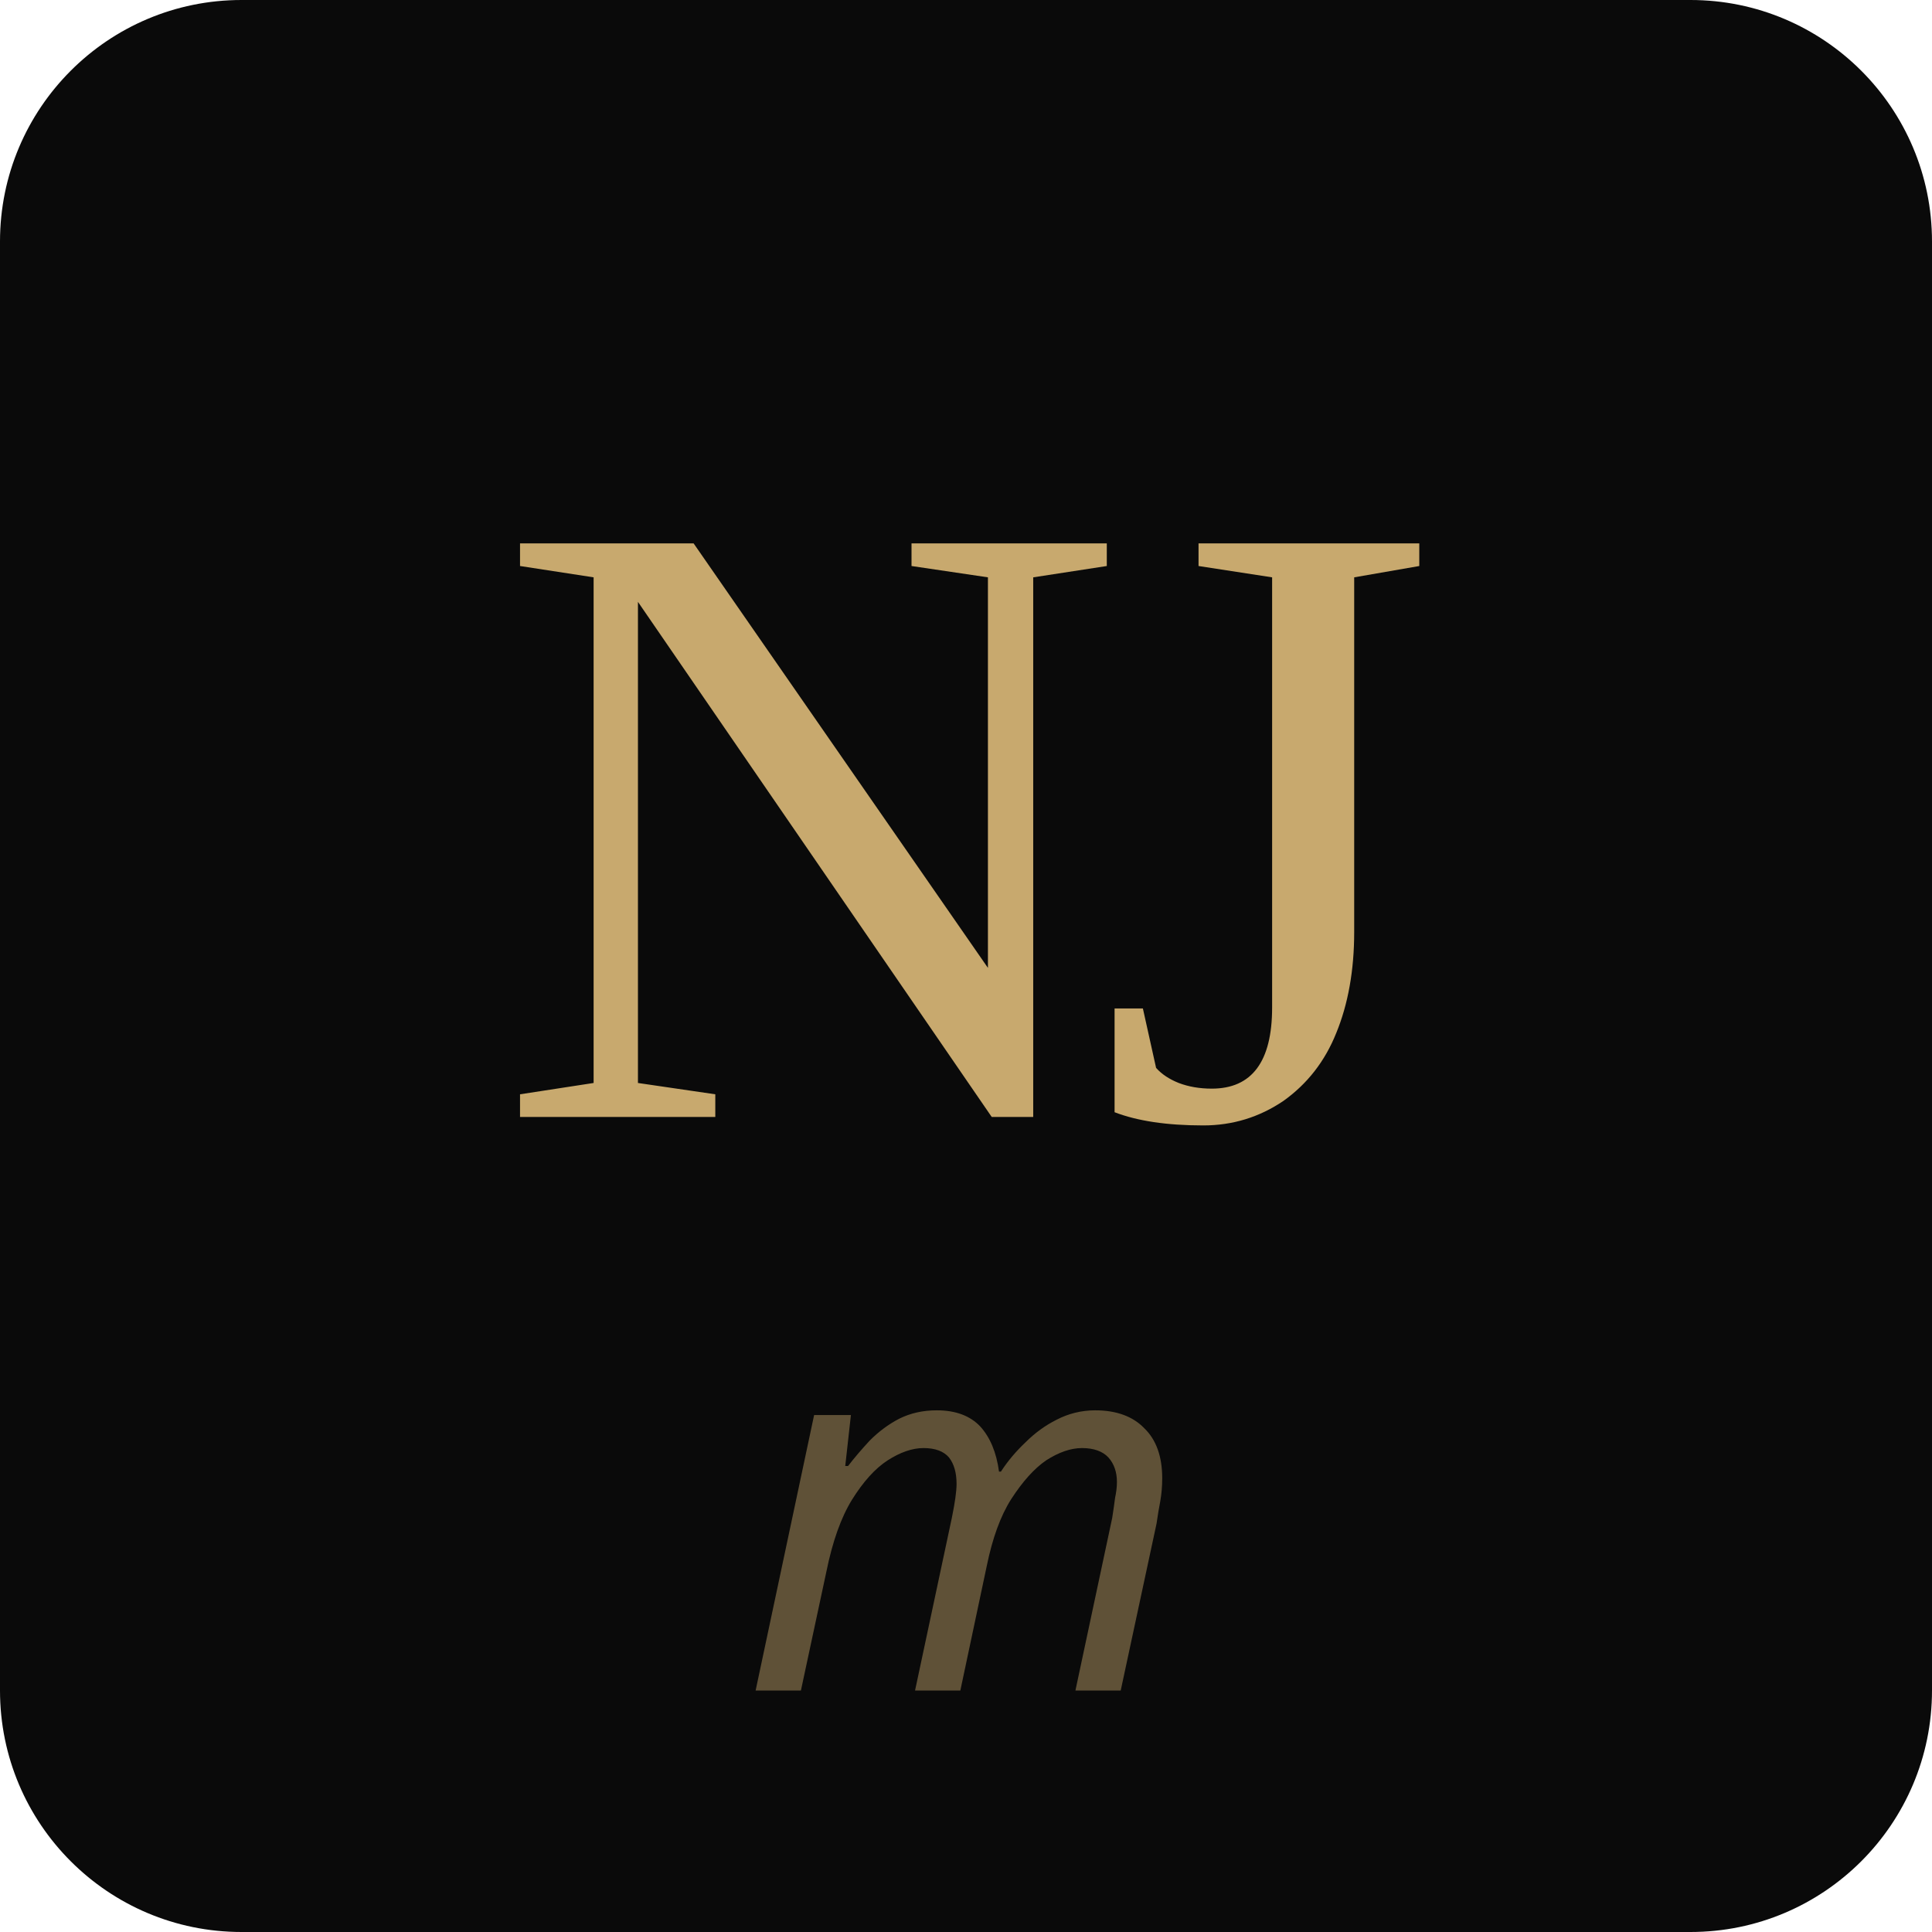
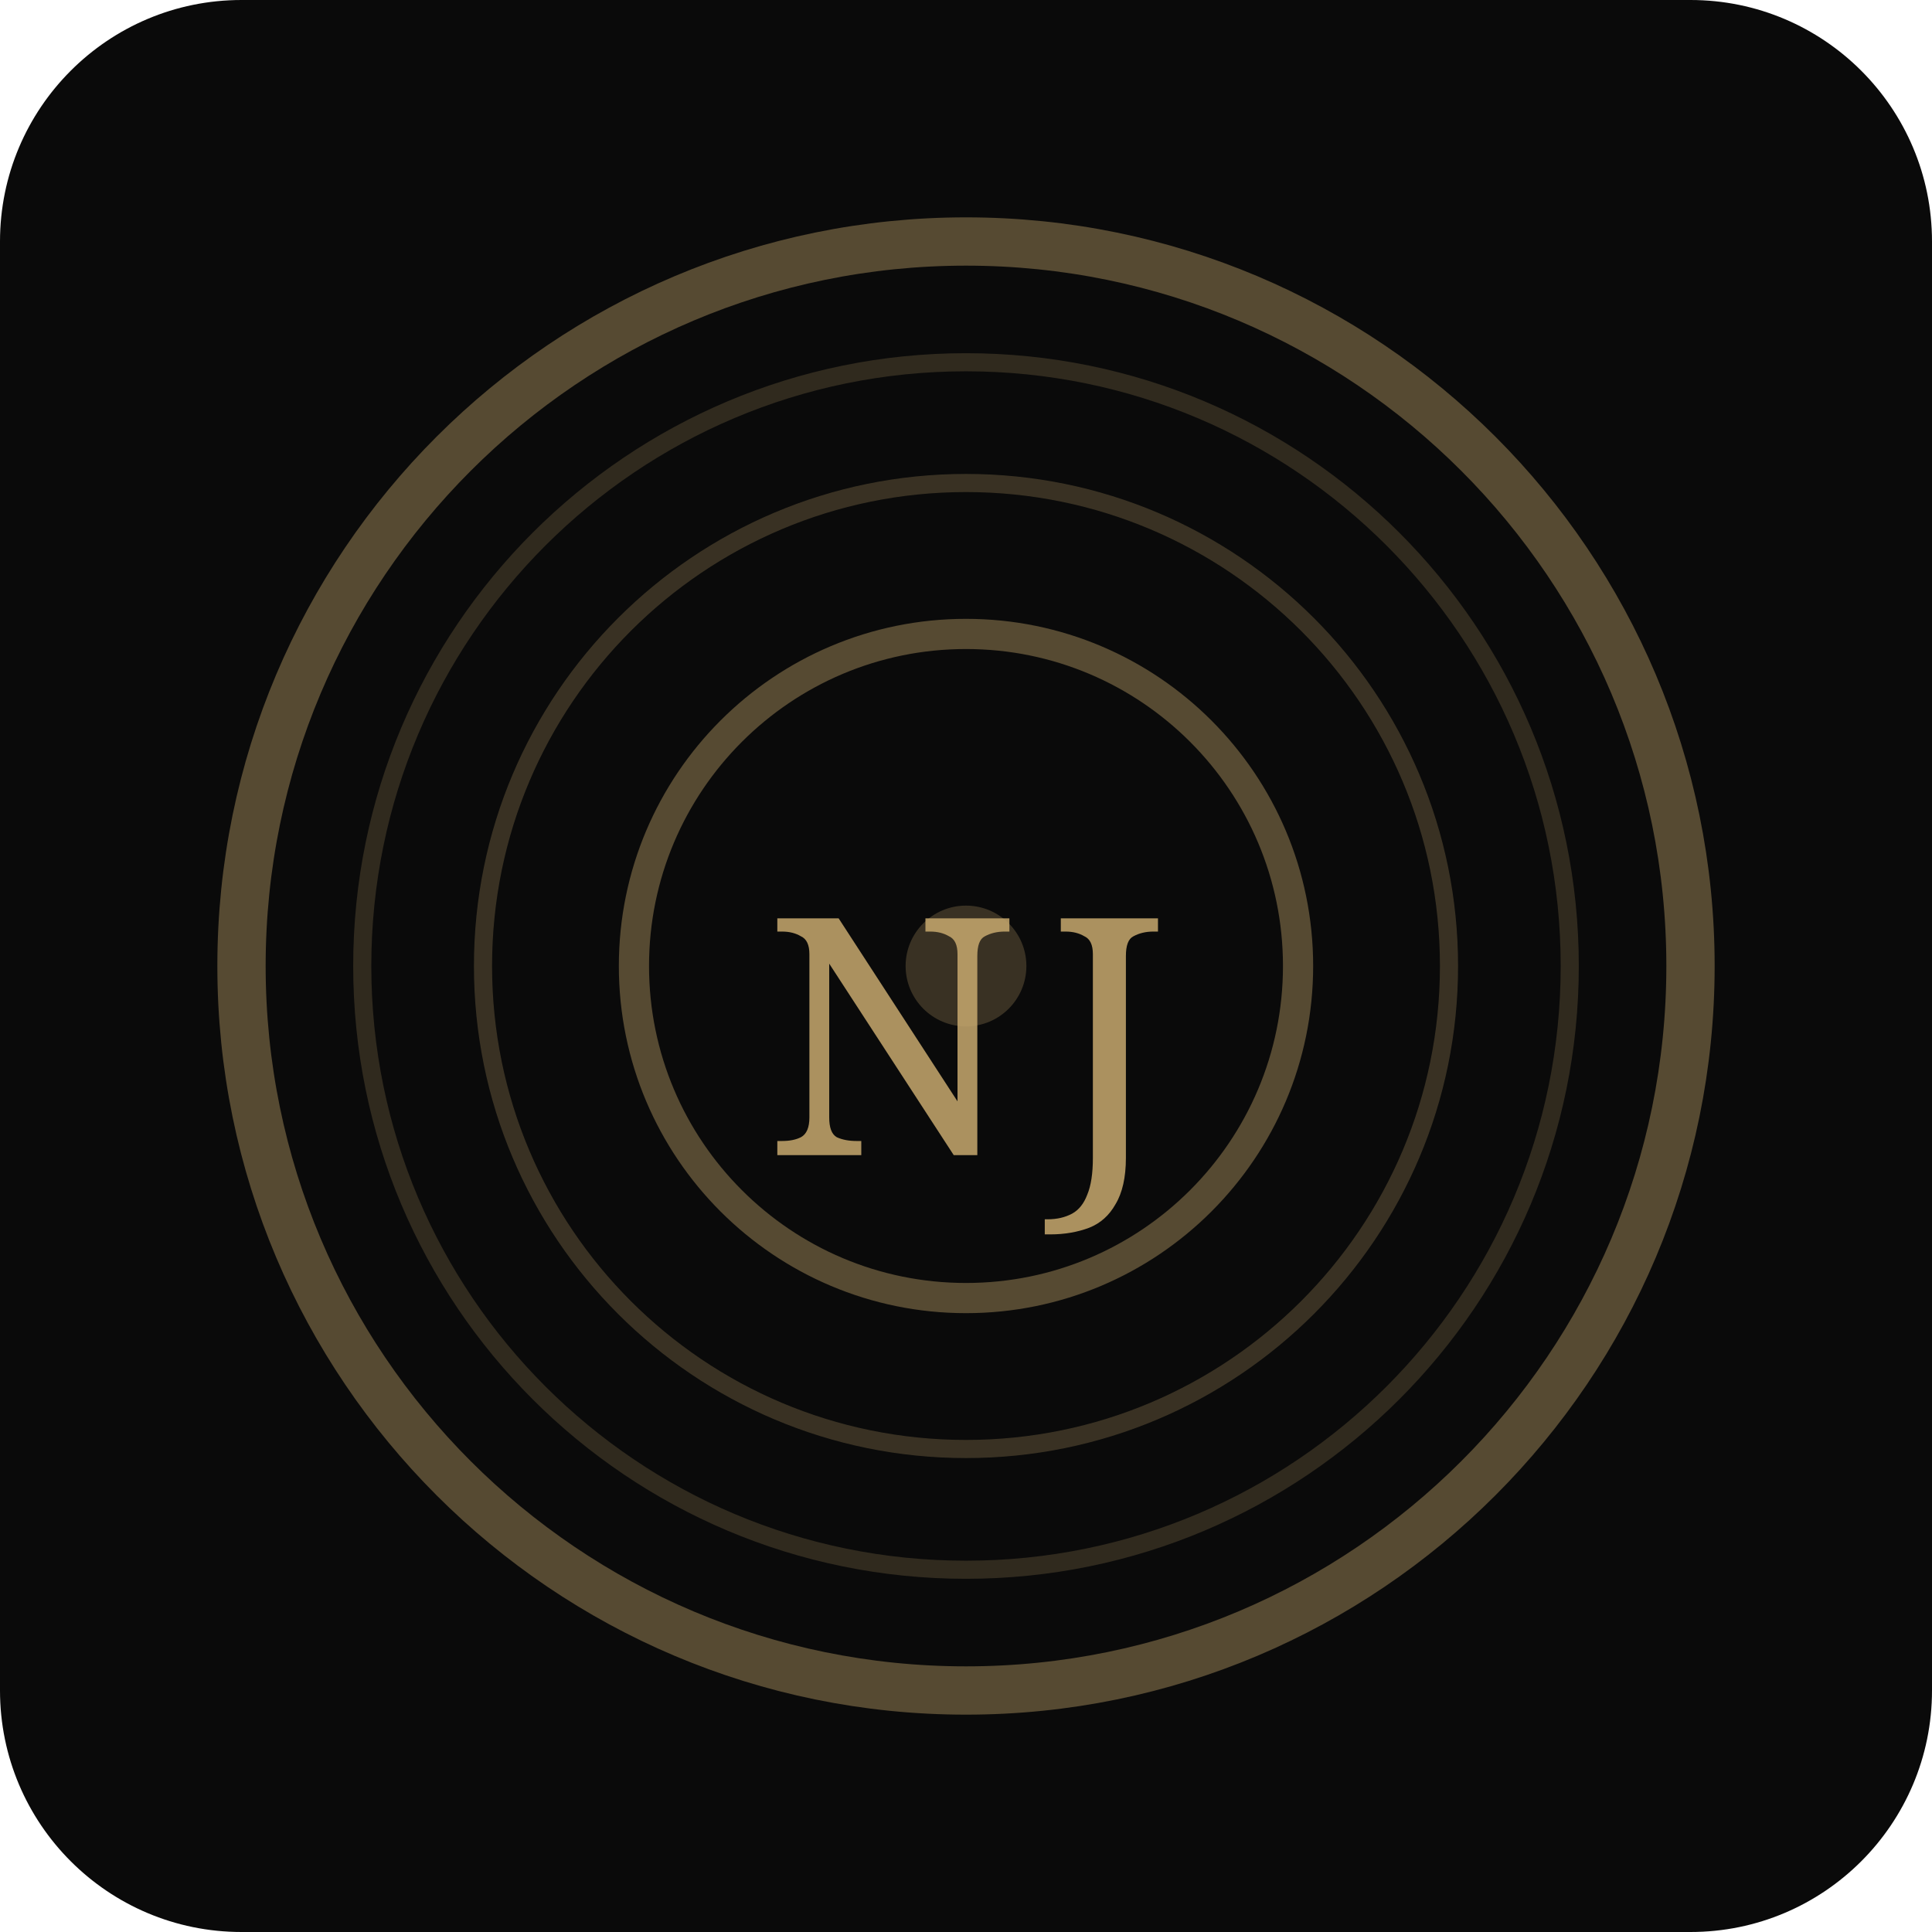
<svg xmlns="http://www.w3.org/2000/svg" viewBox="0 0 32 32">
  <rect width="32" height="32" rx="4" fill="#0a0a0a" />
-   <text x="16" y="18.5" text-anchor="middle" font-family="Georgia, 'Times New Roman', serif" font-size="14.5" font-weight="400" letter-spacing="-0.5" fill="#c8a96e">NJ</text>
-   <text x="16" y="28" text-anchor="middle" font-family="system-ui, sans-serif" font-size="8.5" font-style="italic" letter-spacing="0.5" fill="#c8a96e" opacity="0.45">m</text>
+   <g transform="translate(16, 16)">
+     <circle cx="0" cy="0" r="12" fill="none" stroke="#c8a96e" stroke-width="0.8" opacity="0.4" />
+     <circle cx="0" cy="0" r="10" fill="none" stroke="#c8a96e" stroke-width="0.3" opacity="0.2" />
+     <circle cx="0" cy="0" r="8" fill="none" stroke="#c8a96e" stroke-width="0.3" opacity="0.25" />
+     <circle cx="0" cy="0" r="5.5" fill="none" stroke="#c8a96e" stroke-width="0.5" opacity="0.4" />
+     <circle cx="0" cy="0" r="5" fill="#0a0a0a" />
+     <circle cx="0" cy="0" r="1" fill="#c8a96e" opacity="0.25" />
+     <text x="0" y="1" text-anchor="middle" dominant-baseline="central" font-family="Georgia, serif" font-size="5.5" letter-spacing="0.5" fill="#c8a96e" opacity="0.85">NJ</text>
+   </g>
</svg>
